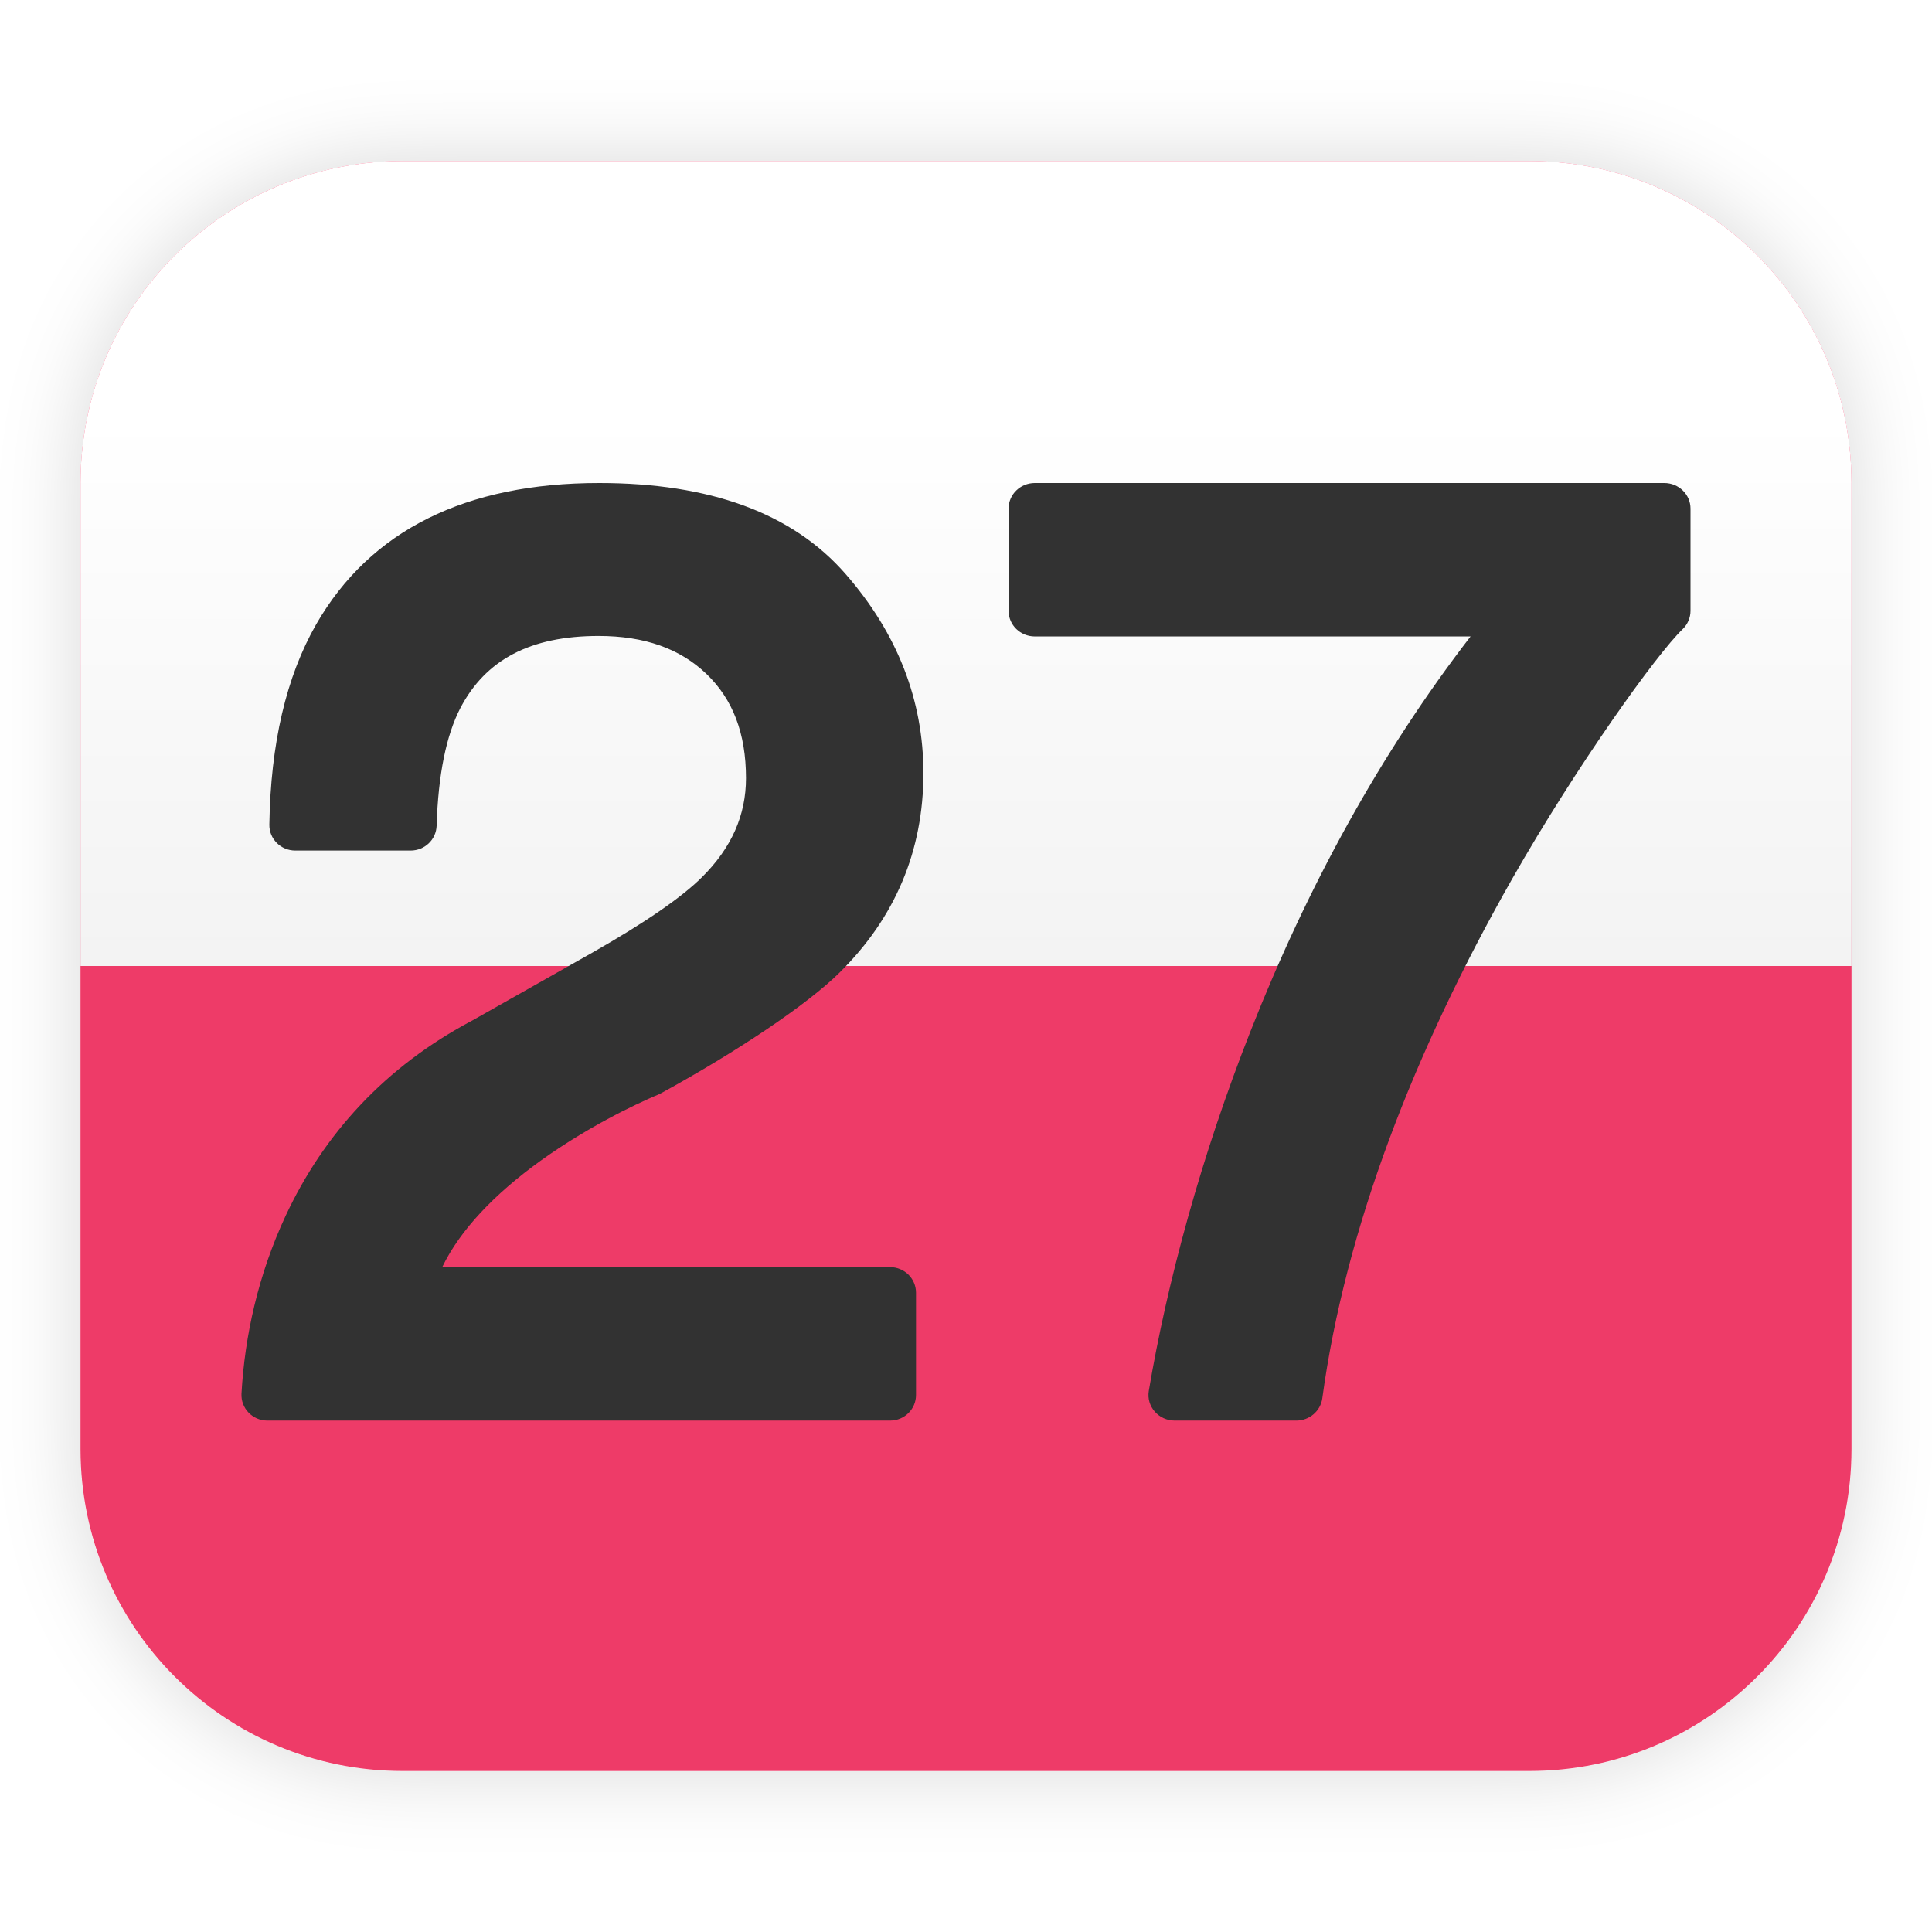
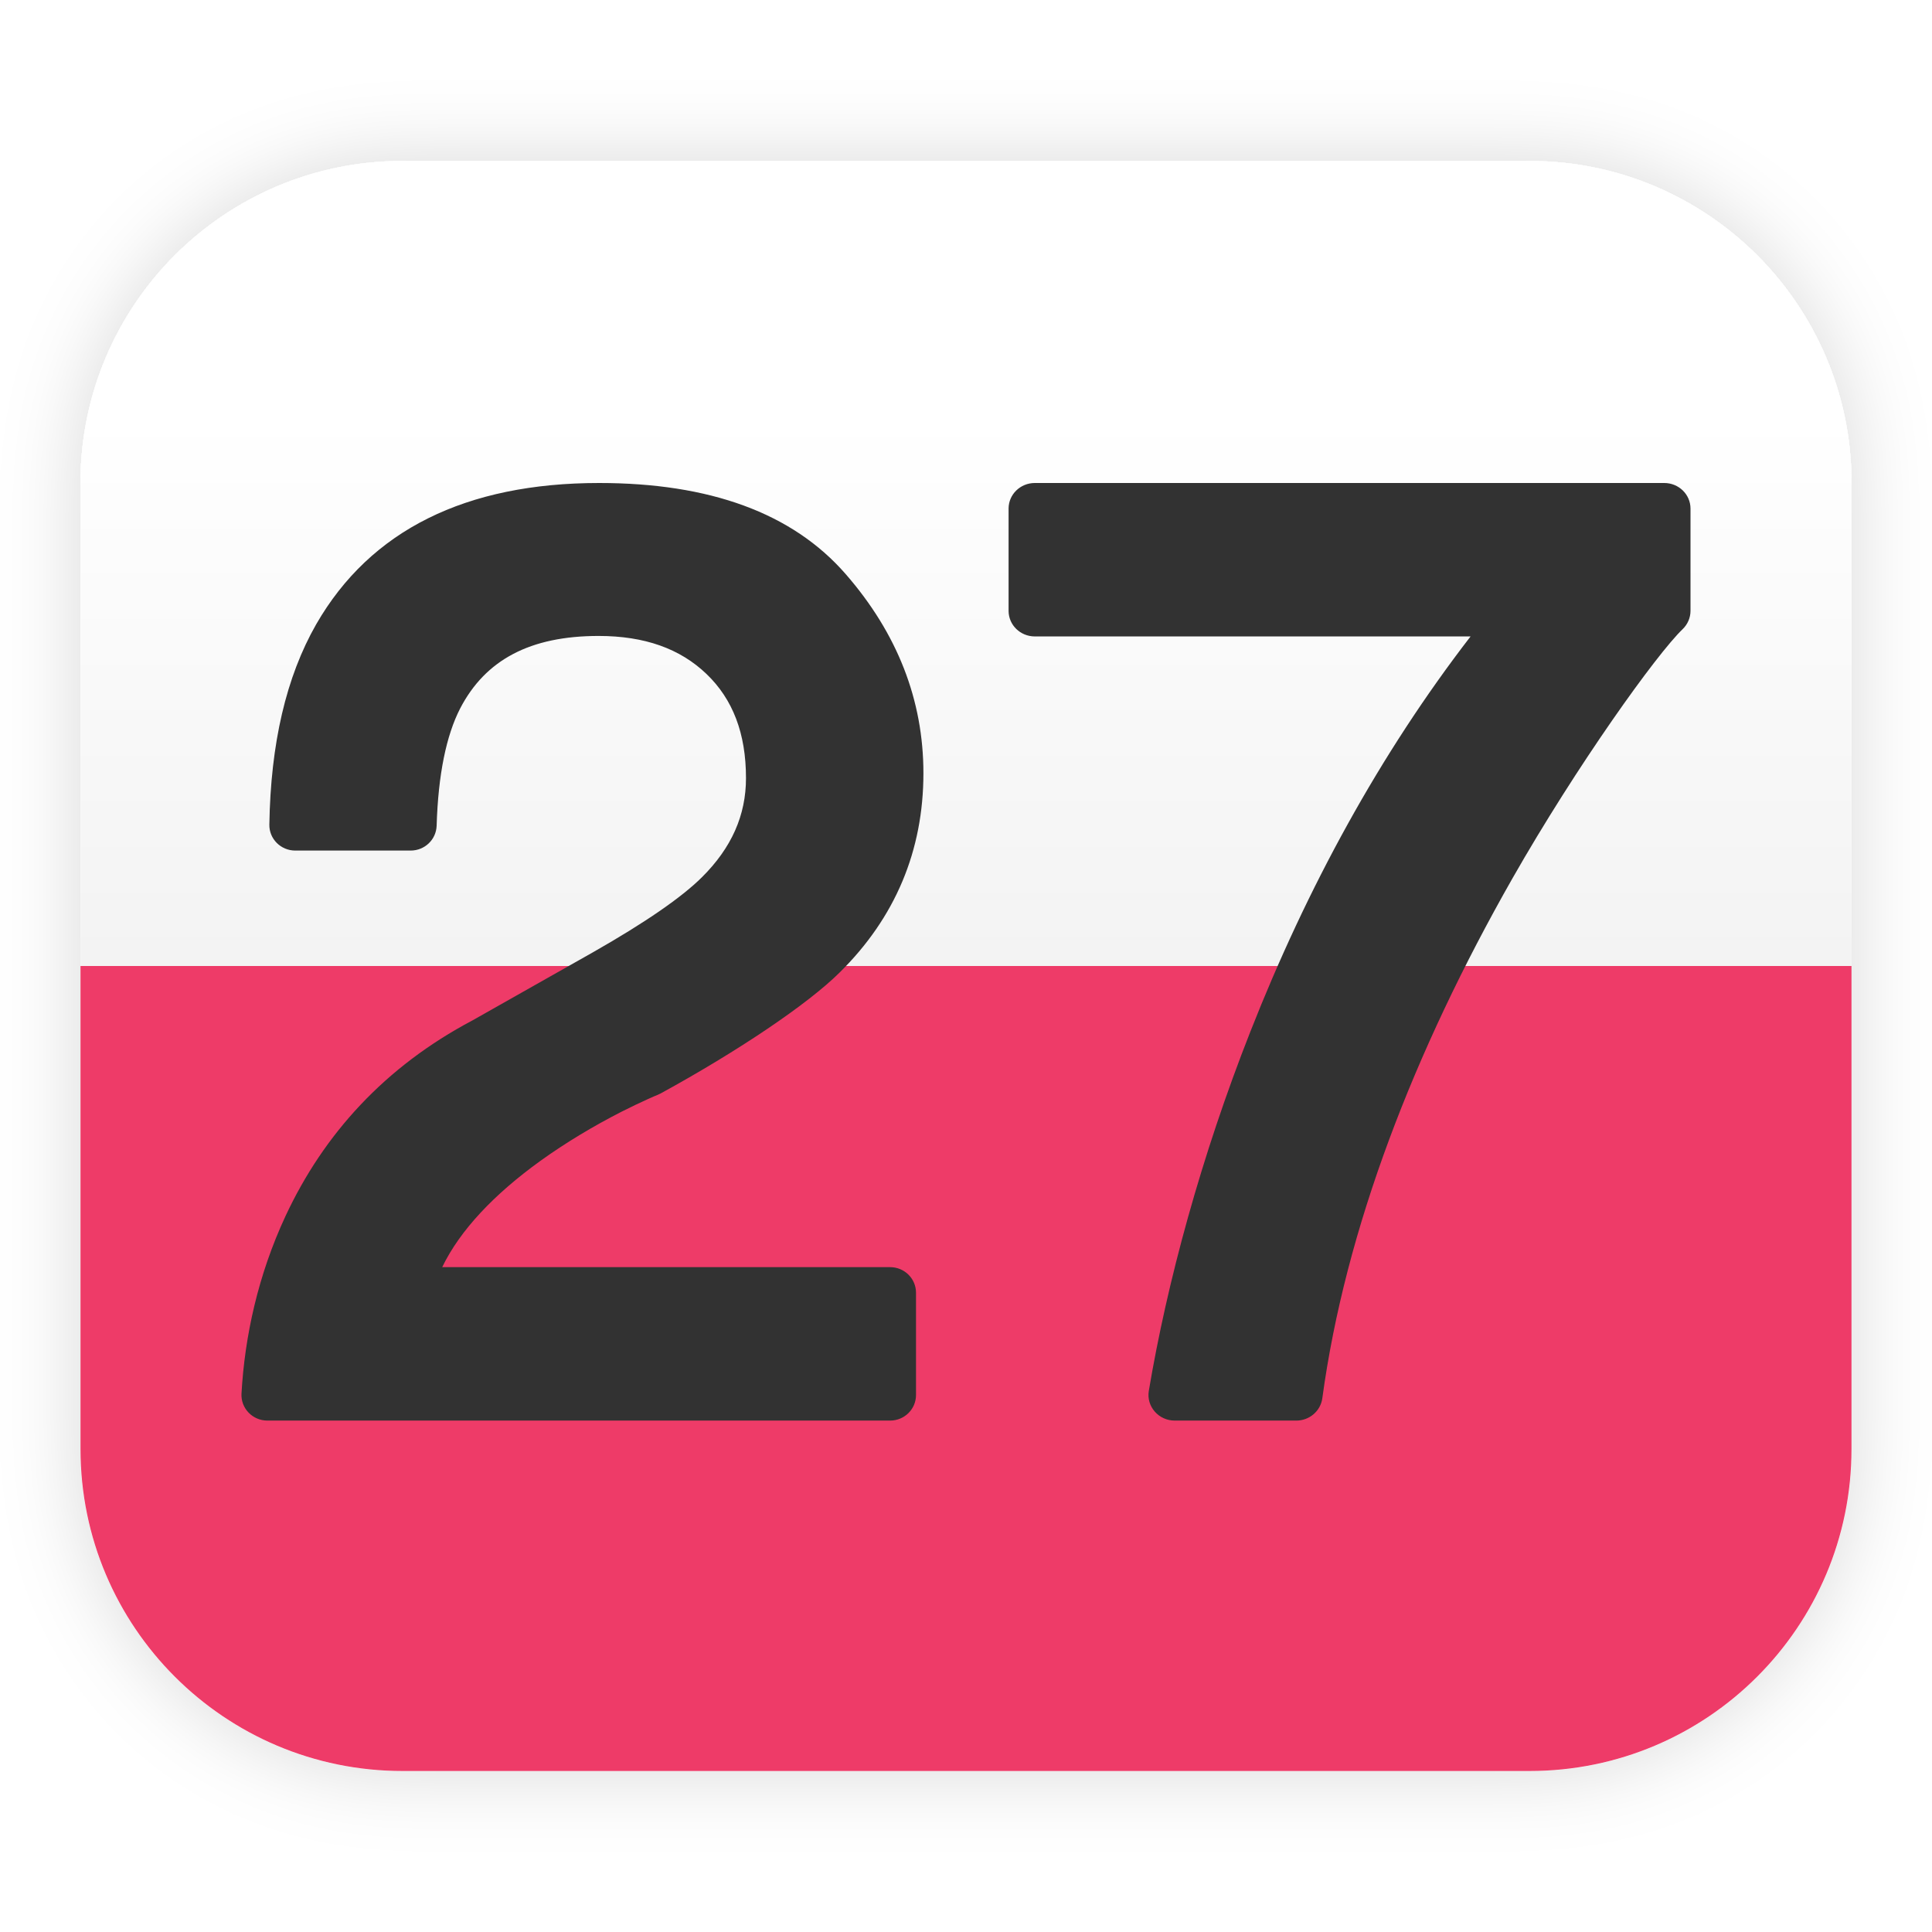
<svg xmlns="http://www.w3.org/2000/svg" width="24" height="24" viewBox="0 0 24 24">
  <defs>
-     <filter id="deepin-calendar-a" width="122.7%" height="125%" x="-11.4%" y="-12.5%" filterUnits="objectBoundingBox">
+     <filter id="deepin-calendar24-a" width="122.7%" height="125%" x="-11.4%" y="-12.5%" filterUnits="objectBoundingBox">
      <feOffset in="SourceAlpha" result="shadowOffsetOuter1" />
      <feGaussianBlur in="shadowOffsetOuter1" result="shadowBlurOuter1" stdDeviation=".5" />
      <feComposite in="shadowBlurOuter1" in2="SourceAlpha" operator="out" result="shadowBlurOuter1" />
      <feColorMatrix in="shadowBlurOuter1" result="shadowMatrixOuter1" values="0 0 0 0 0   0 0 0 0 0   0 0 0 0 0  0 0 0 0.15 0" />
      <feMerge>
        <feMergeNode in="shadowMatrixOuter1" />
        <feMergeNode in="SourceGraphic" />
      </feMerge>
    </filter>
-     <linearGradient id="deepin-calendar-b" x1="50%" x2="50%" y1="31.469%" y2="99.385%">
+     <linearGradient id="deepin-calendar24-b" x1="50%" x2="50%" y1="31.469%" y2="99.385%">
      <stop offset="0%" stop-color="#FFF" />
      <stop offset="100%" stop-color="#F3F3F3" />
    </linearGradient>
  </defs>
-   <g fill="none" fill-rule="evenodd" filter="url(#deepin-calendar-a)" transform="translate(1 2)">
-     <rect width="22" height="20" fill="#EE3B67" rx="4" />
-     <path fill="url(#deepin-calendar-b)" d="M4,0 L18,0 C20.209,-4.05812251e-16 22,1.791 22,4 L22,10 L22,10 L0,10 L0,4 C-2.705415e-16,1.791 1.791,4.05812251e-16 4,0 Z" />
+   <g fill="none" fill-rule="evenodd" filter="url(#deepin-calendar24-a)" transform="translate(1 2)">
+     <path fill="#EE3B67" d="M0,10 L22,10 L22,16 C22,18.209 20.209,20 18,20 L4,20 C1.791,20 2.705415e-16,18.209 0,16 L0,10 L0,10 Z" />
+     <path fill="url(#deepin-calendar24-b)" d="M4,0 L18,0 C20.209,-4.05812251e-16 22,1.791 22,4 L22,10 L22,10 L0,10 L0,4 C-2.705415e-16,1.791 1.791,4.05812251e-16 4,0 Z" />
    <path fill="#313131" fill-rule="nonzero" d="M6.369,9.828 C7.019,9.458 7.471,9.145 7.719,8.898 C8.088,8.532 8.267,8.127 8.267,7.666 C8.267,7.11 8.103,6.686 7.777,6.373 C7.449,6.058 7.008,5.9 6.436,5.9 C5.585,5.9 5.03,6.197 4.717,6.799 C4.544,7.135 4.443,7.622 4.424,8.258 C4.418,8.43 4.276,8.566 4.101,8.566 L2.668,8.566 C2.488,8.566 2.343,8.421 2.346,8.244 C2.362,7.239 2.554,6.409 2.928,5.755 C3.601,4.585 4.789,4 6.443,4 C7.815,4 8.843,4.372 9.504,5.13 C10.146,5.866 10.471,6.695 10.471,7.605 C10.471,8.568 10.121,9.4 9.429,10.082 C9.034,10.474 8.165,11.059 7.205,11.584 C7.194,11.59 7.183,11.595 7.171,11.6 C7.151,11.608 7.11,11.625 7.051,11.652 C6.951,11.697 6.84,11.75 6.719,11.811 C6.375,11.987 6.031,12.192 5.711,12.422 C5.138,12.836 4.716,13.28 4.493,13.741 L10.057,13.741 C10.235,13.741 10.379,13.883 10.379,14.059 L10.379,15.329 C10.379,15.505 10.235,15.647 10.057,15.647 L2.322,15.647 C2.137,15.647 1.99,15.494 2,15.312 C2.04,14.602 2.205,13.84 2.548,13.104 C3.022,12.089 3.78,11.252 4.869,10.676 L6.369,9.828 Z M11.855,5.906 C11.675,5.906 11.529,5.764 11.529,5.588 L11.529,4.318 C11.529,4.142 11.675,4 11.855,4 L19.674,4 C19.854,4 20,4.142 20,4.318 L20,5.588 C20,5.673 19.965,5.755 19.903,5.815 C19.58,6.124 18.587,7.509 17.785,8.917 C16.565,11.062 15.712,13.266 15.426,15.371 C15.404,15.529 15.266,15.647 15.103,15.647 L13.593,15.647 C13.392,15.647 13.239,15.471 13.271,15.278 C13.497,13.934 13.921,12.366 14.533,10.814 C15.237,9.025 16.144,7.363 17.268,5.906 L11.855,5.906 Z" />
  </g>
</svg>
